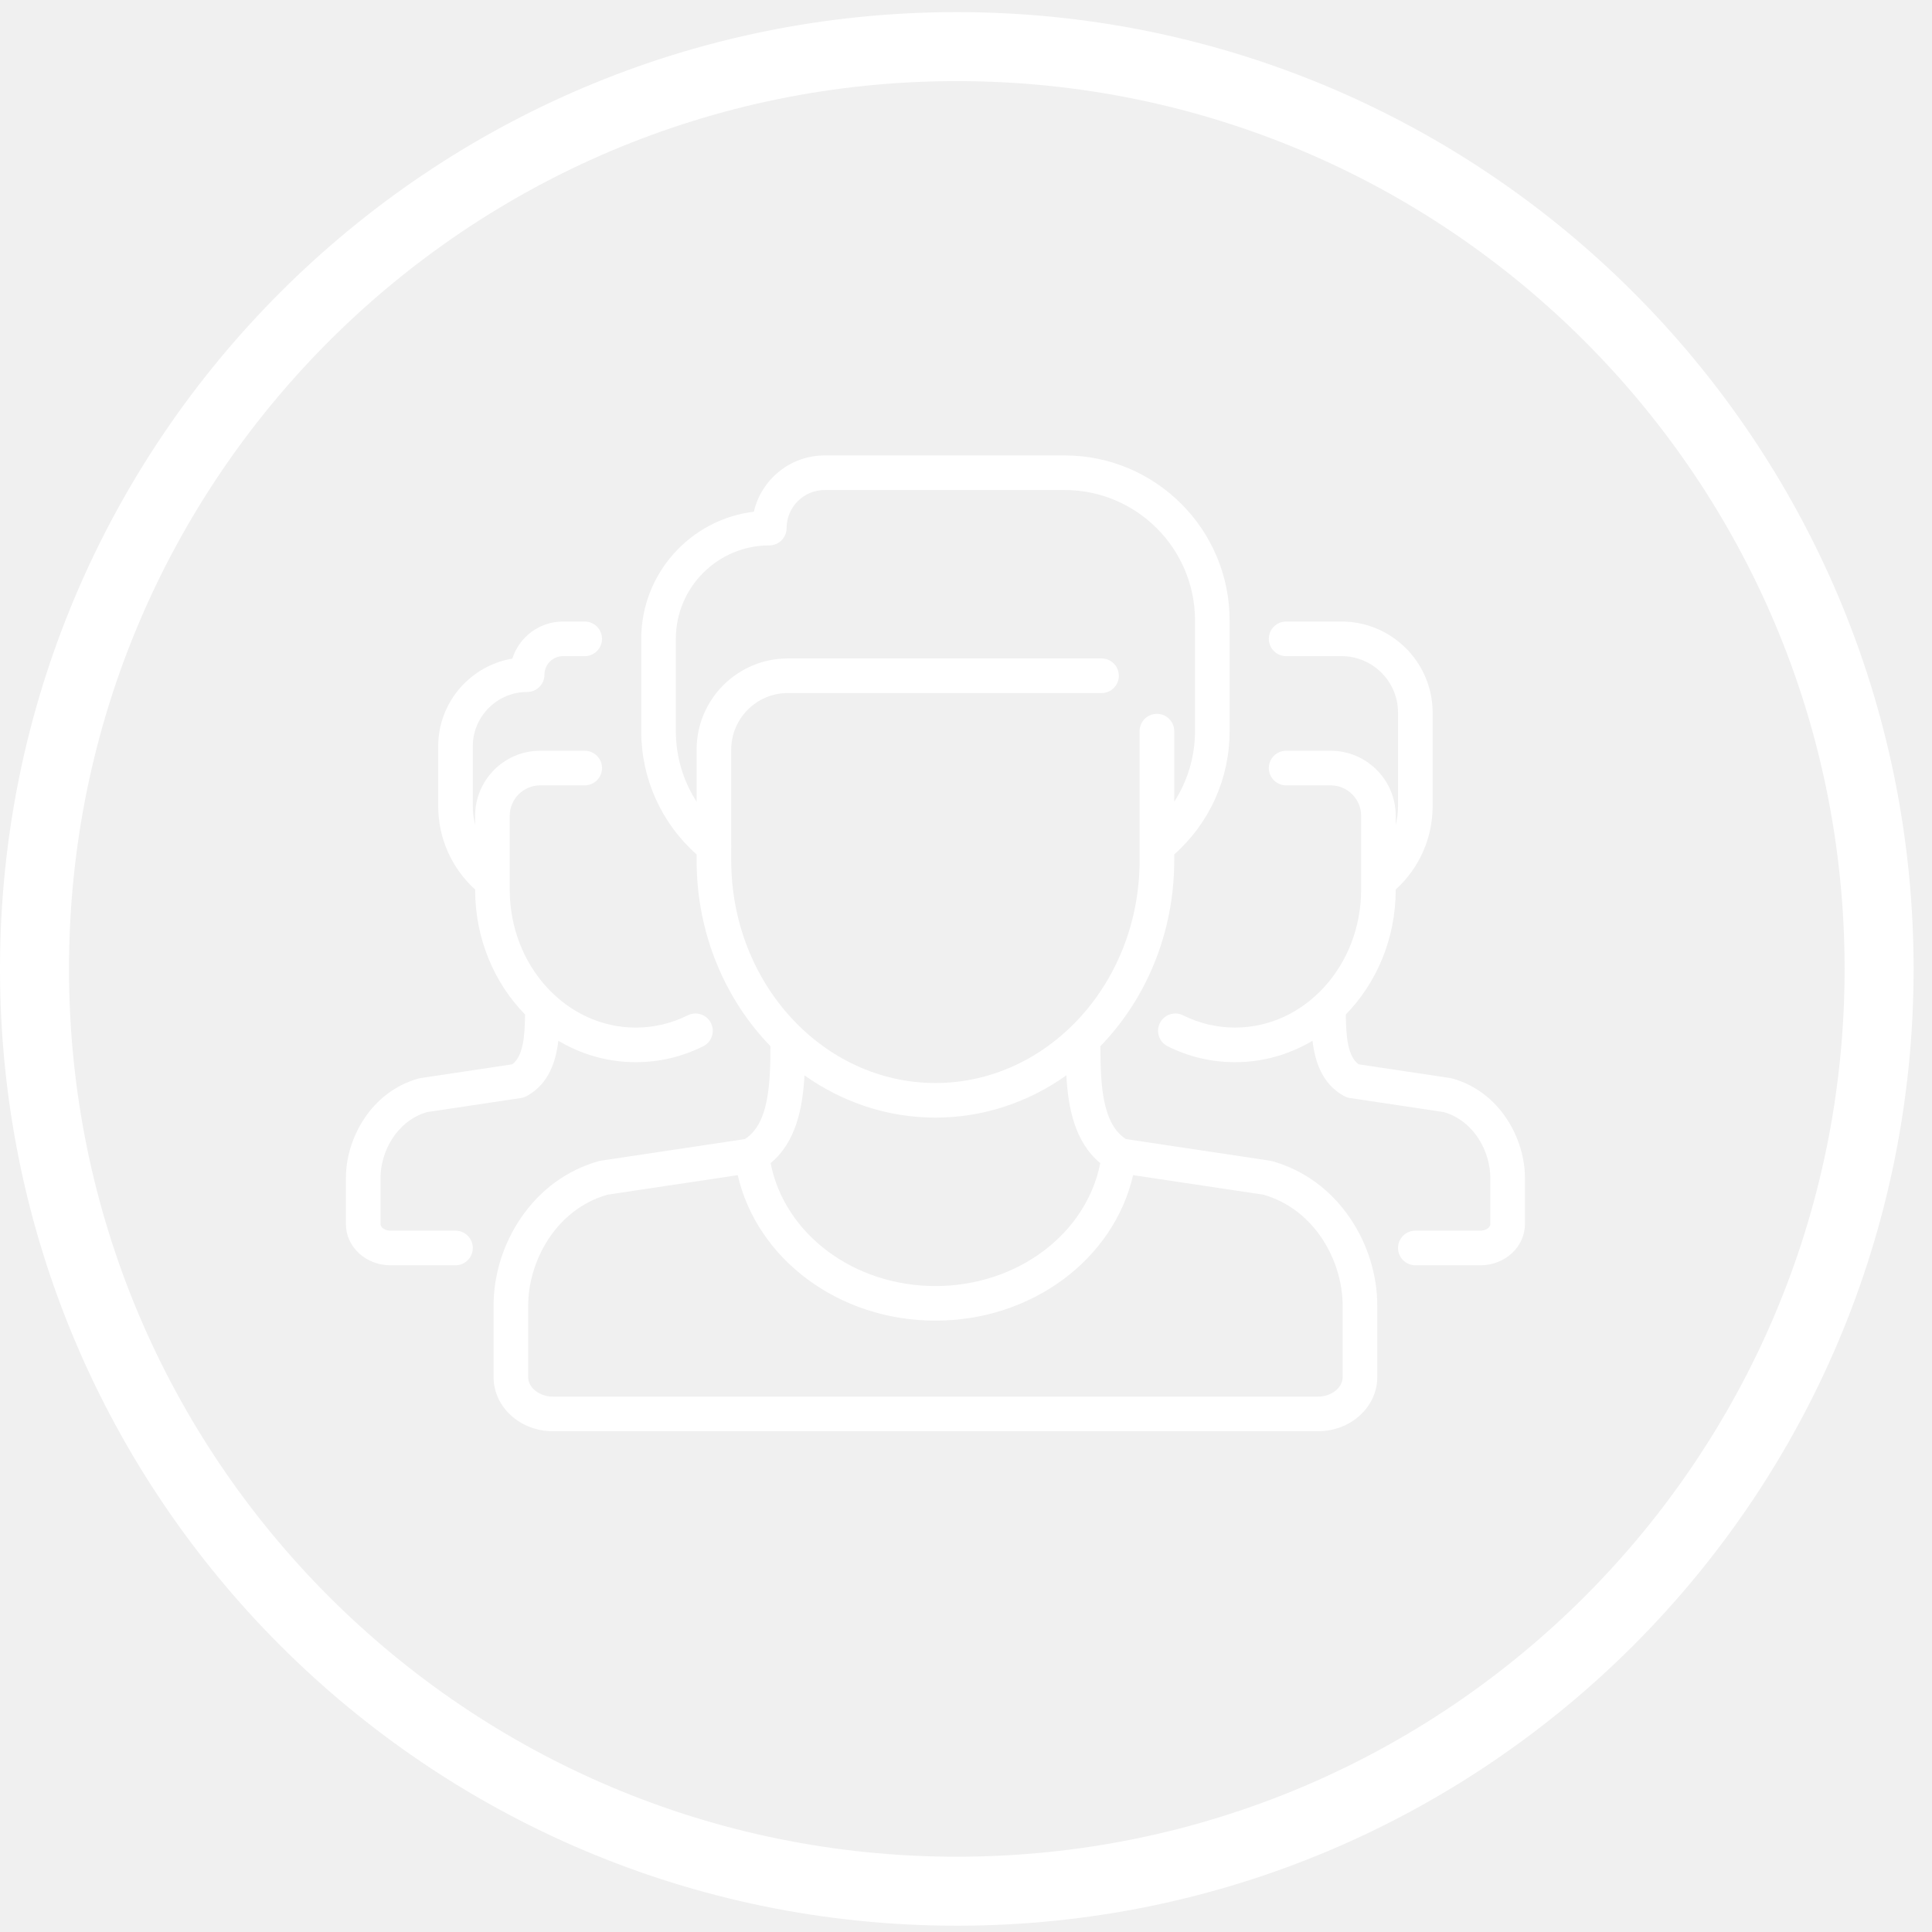
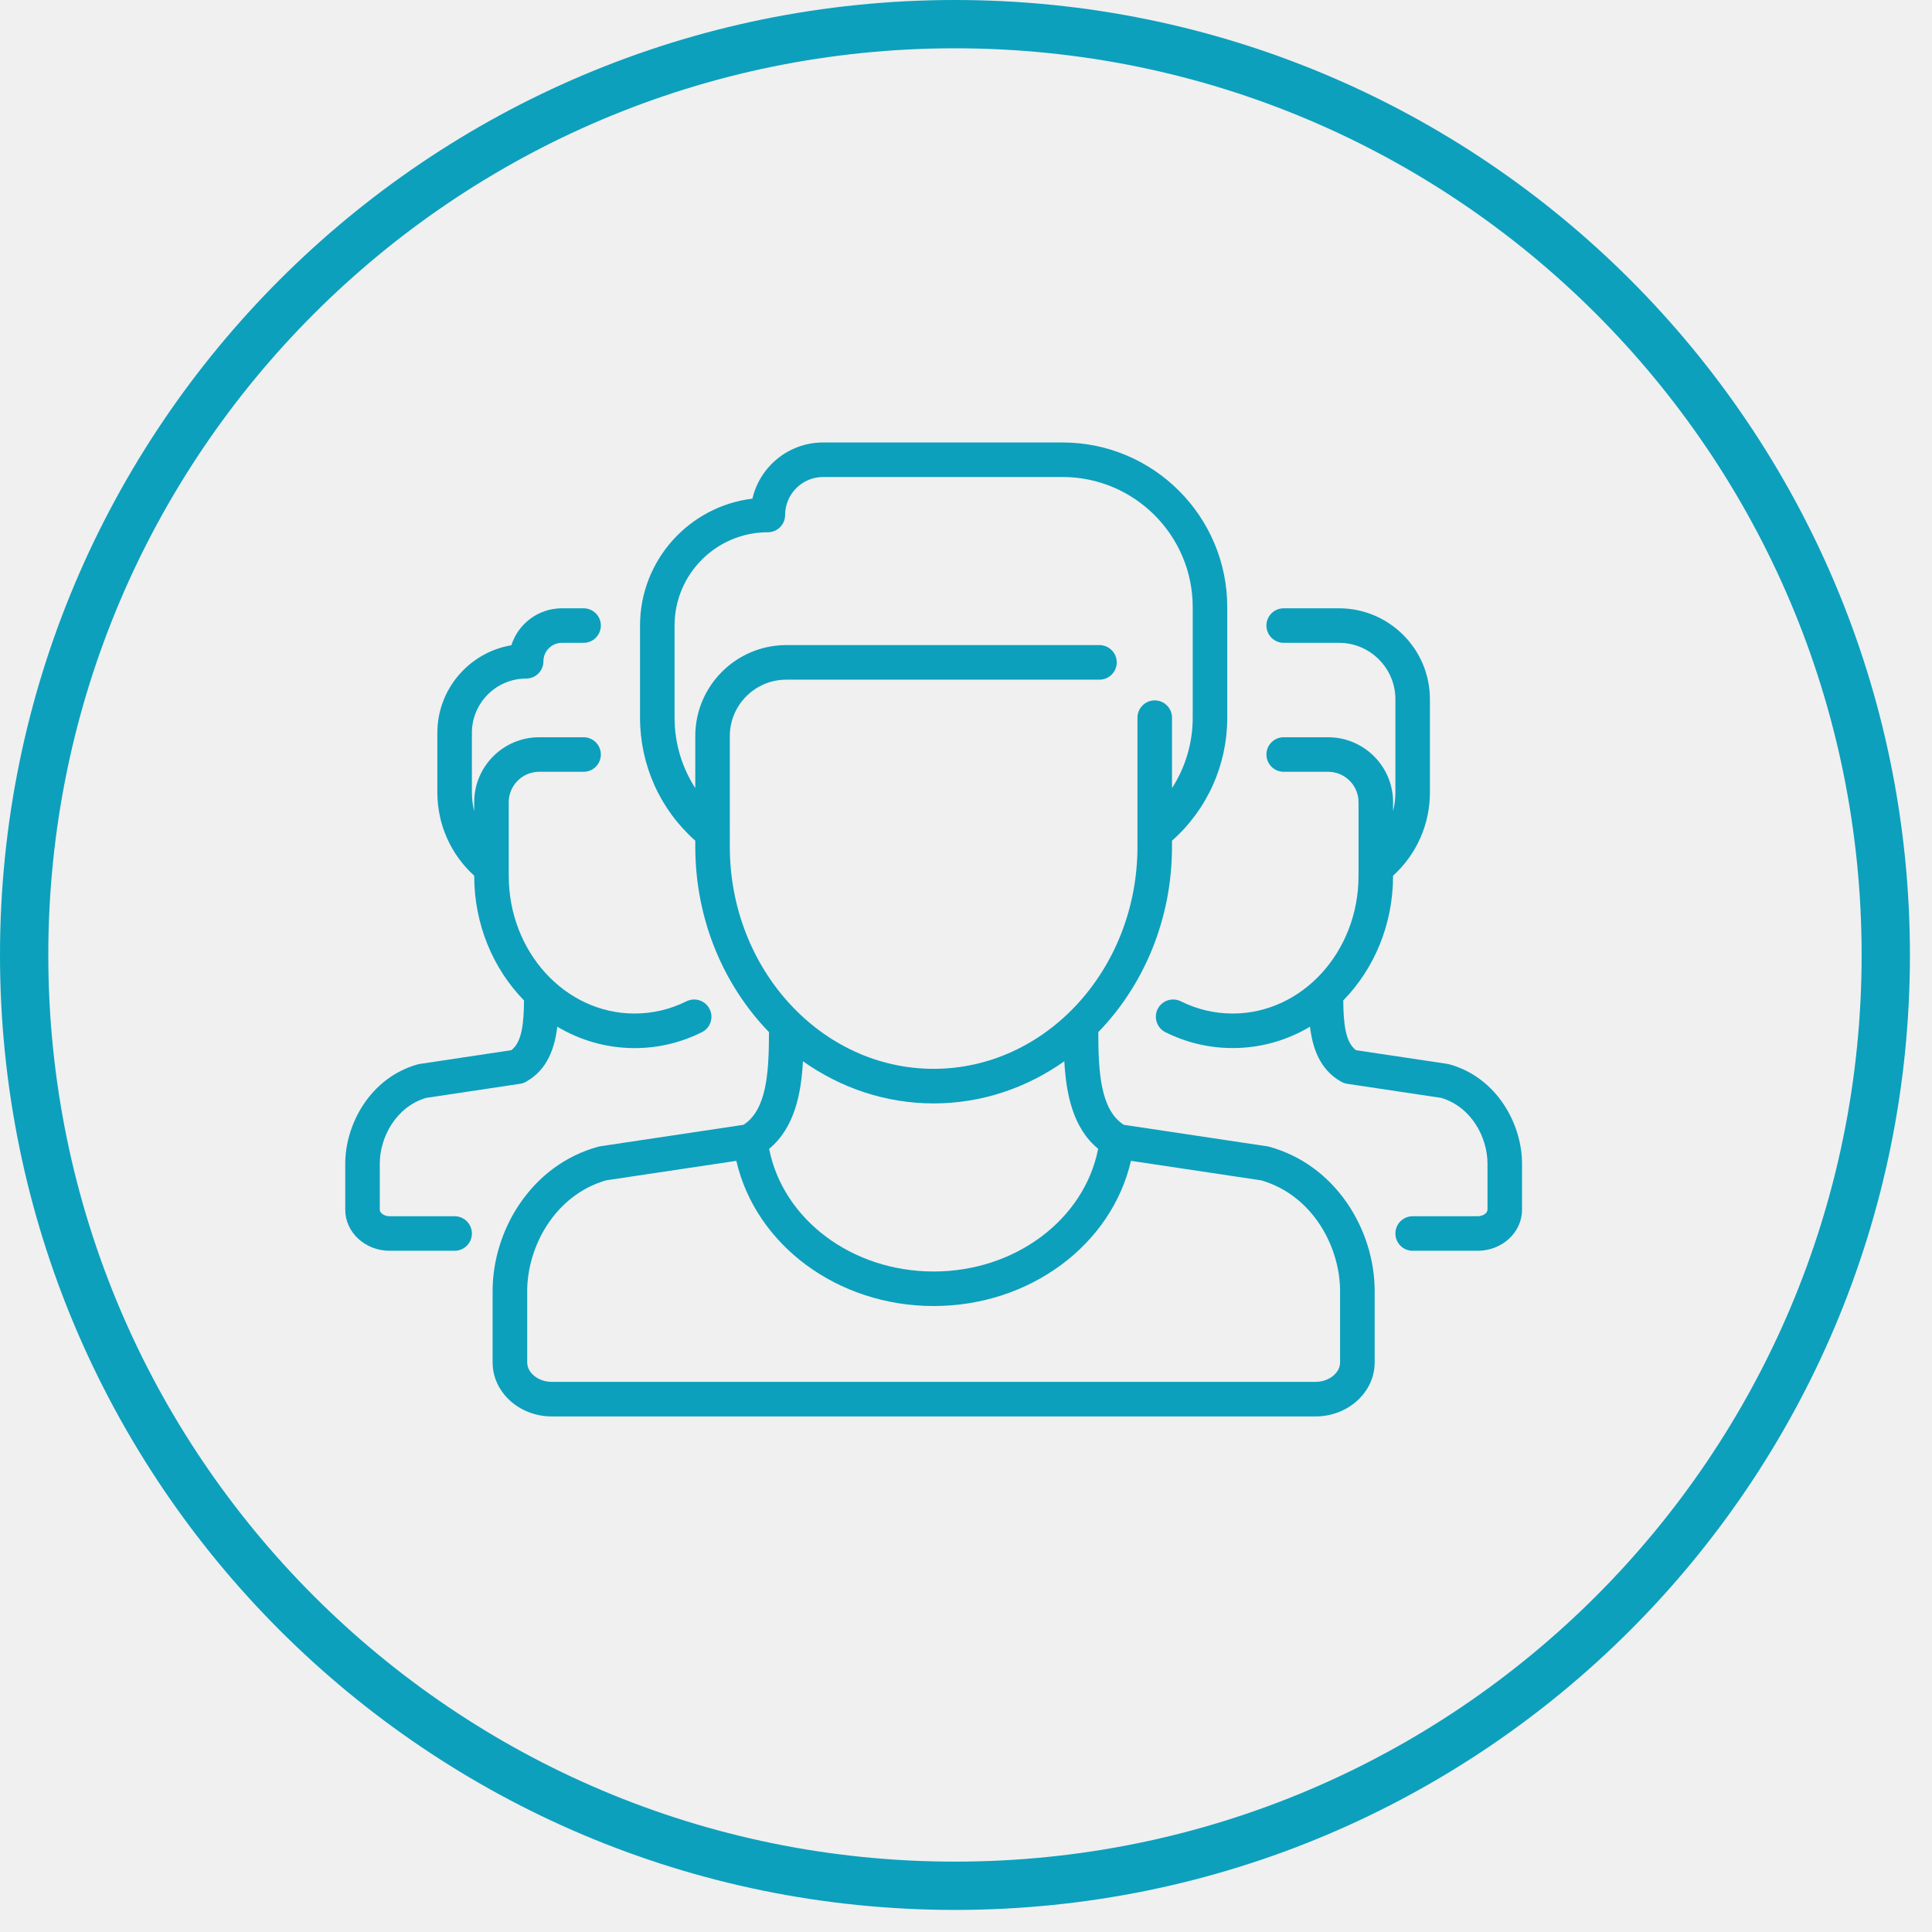
- <svg xmlns="http://www.w3.org/2000/svg" xmlns:xlink="http://www.w3.org/1999/xlink" width="84px" height="84px" viewBox="0 0 84 84" version="1.1">
+ <svg xmlns="http://www.w3.org/2000/svg" xmlns:xlink="http://www.w3.org/1999/xlink" width="40px" height="40px" viewBox="0 0 40 40" version="1.1">
  <defs>
-     <path d="M41.6,83.2 C64.575,83.2 83.2,64.575 83.2,41.6 C83.2,18.625 64.575,0 41.6,0 C18.625,0 0,18.625 0,41.6 C0,64.575 18.625,83.2 41.6,83.2 Z" id="path-1" />
-     <mask id="mask-2" maskContentUnits="userSpaceOnUse" maskUnits="objectBoundingBox" x="0" y="0" width="83.2" height="83.2" fill="white">
+     <path d="M19.772,39.543 C30.691,39.543 39.543,30.691 39.543,19.772 C39.543,8.852 30.691,0 19.772,0 C8.852,0 0,8.852 0,19.772 C0,30.691 8.852,39.543 19.772,39.543 Z" id="path-1" />
+     <mask id="mask-2" maskContentUnits="userSpaceOnUse" maskUnits="objectBoundingBox" x="0" y="0" width="39.543" height="39.543" fill="white">
      <use xlink:href="#path-1" />
    </mask>
  </defs>
-   <g id="Welcome" stroke="none" stroke-width="1" fill="none" fill-rule="evenodd">
-     <g id="Desktop-HD" transform="translate(-679, -148)">
-       <g id="hero">
-         <g id="title" transform="translate(421, 148.5266)">
-           <g id="logo" transform="translate(258, 0)">
-             <use id="Oval-2" stroke="#FFFFFF" mask="url(#mask-2)" stroke-width="6" xlink:href="#path-1" />
-             <g id="people_group" transform="translate(15.03945, 19.27053)" fill="#FFFFFF">
-               <g id="Group">
-                 <path d="M40.265,30.686 C40.235,30.678 40.205,30.672 40.174,30.667 L33.914,29.728 C32.901,29.073 32.806,27.448 32.804,25.689 C34.781,23.651 36.014,20.783 36.014,17.609 L36.014,17.352 C37.548,15.99 38.422,14.056 38.422,11.991 L38.422,7.176 C38.422,3.221 35.204,0.004 31.249,0.004 L20.816,0.004 C19.318,0.004 18.061,1.051 17.737,2.451 C14.982,2.784 12.841,5.136 12.841,7.979 L12.841,11.991 C12.841,14.057 13.714,15.99 15.248,17.352 L15.248,17.609 C15.248,20.783 16.481,23.651 18.458,25.689 C18.456,27.448 18.361,29.073 17.348,29.728 L11.088,30.667 C11.057,30.672 11.027,30.678 10.997,30.686 C9.62,31.072 8.448,31.926 7.609,33.156 C6.842,34.278 6.42,35.633 6.42,36.971 L6.42,40.08 C6.42,41.376 7.577,42.431 8.998,42.431 L42.264,42.431 C43.685,42.431 44.842,41.376 44.842,40.08 L44.842,36.971 C44.842,35.633 44.42,34.278 43.653,33.156 C42.814,31.926 41.642,31.072 40.265,30.686 L40.265,30.686 Z M25.631,28.795 C27.732,28.795 29.688,28.118 31.324,26.958 C31.396,28.332 31.681,29.855 32.798,30.773 C32.194,33.848 29.193,36.118 25.631,36.118 C22.069,36.118 19.069,33.848 18.465,30.773 C19.581,29.855 19.866,28.332 19.938,26.958 C21.574,28.118 23.53,28.795 25.631,28.795 L25.631,28.795 Z M16.753,17.077 C16.757,17.031 16.757,16.985 16.753,16.939 L16.753,12.794 C16.753,11.439 17.856,10.336 19.211,10.336 L32.854,10.336 C33.269,10.336 33.606,9.999 33.606,9.584 C33.606,9.168 33.269,8.831 32.854,8.831 L19.211,8.831 C17.026,8.831 15.248,10.609 15.248,12.794 L15.248,15.062 C14.665,14.158 14.345,13.099 14.345,11.991 L14.345,7.979 C14.345,5.738 16.168,3.916 18.408,3.916 C18.824,3.916 19.161,3.579 19.161,3.163 C19.161,2.251 19.903,1.508 20.816,1.508 L31.249,1.508 C34.374,1.508 36.917,4.051 36.917,7.176 L36.917,11.991 C36.917,13.099 36.597,14.158 36.014,15.061 L36.014,11.991 C36.014,11.576 35.677,11.239 35.262,11.239 C34.846,11.239 34.509,11.576 34.509,11.991 L34.509,17.609 C34.509,22.947 30.526,27.29 25.631,27.29 C20.736,27.29 16.753,22.947 16.753,17.609 L16.753,17.077 L16.753,17.077 Z M43.337,40.08 C43.337,40.539 42.846,40.926 42.264,40.926 L8.998,40.926 C8.416,40.926 7.925,40.539 7.925,40.08 L7.925,36.971 C7.925,35.065 9.105,32.804 11.359,32.148 L17.036,31.296 C17.878,34.952 21.435,37.622 25.631,37.622 C29.827,37.622 33.384,34.952 34.226,31.296 L39.903,32.148 C42.158,32.804 43.337,35.065 43.337,36.971 L43.337,40.08 L43.337,40.08 Z" id="Shape" />
-                 <path d="M4.765,33.71 L1.933,33.71 C1.688,33.71 1.505,33.562 1.505,33.429 L1.505,31.417 C1.505,30.287 2.196,28.95 3.519,28.556 L7.614,27.942 C7.632,27.939 7.649,27.935 7.666,27.931 C7.674,27.929 7.682,27.929 7.689,27.927 C7.717,27.92 7.744,27.91 7.771,27.9 C7.777,27.898 7.784,27.895 7.79,27.892 C7.812,27.883 7.833,27.873 7.854,27.862 C7.857,27.861 7.861,27.859 7.864,27.857 C7.871,27.854 7.877,27.85 7.884,27.846 C7.889,27.843 7.895,27.84 7.9,27.836 C8.812,27.316 9.128,26.375 9.236,25.454 C10.235,26.047 11.382,26.385 12.601,26.385 C13.625,26.385 14.611,26.153 15.533,25.694 C15.905,25.509 16.057,25.057 15.872,24.685 C15.687,24.313 15.235,24.162 14.863,24.347 C14.151,24.701 13.39,24.881 12.601,24.881 C9.58,24.881 7.123,22.19 7.123,18.883 L7.123,15.673 C7.123,14.943 7.717,14.349 8.447,14.349 L10.383,14.349 C10.798,14.349 11.135,14.012 11.135,13.597 C11.135,13.181 10.798,12.844 10.383,12.844 L8.447,12.844 C6.887,12.844 5.618,14.113 5.618,15.673 L5.618,16.068 C5.552,15.803 5.517,15.528 5.517,15.248 L5.517,12.652 C5.517,11.349 6.578,10.289 7.881,10.289 C8.296,10.289 8.633,9.952 8.633,9.536 C8.633,9.092 8.994,8.731 9.438,8.731 L10.383,8.731 C10.798,8.731 11.135,8.394 11.135,7.979 C11.135,7.563 10.798,7.226 10.383,7.226 L9.438,7.226 C8.408,7.226 7.533,7.904 7.236,8.838 C5.409,9.145 4.013,10.739 4.013,12.652 L4.013,15.248 C4.013,16.642 4.594,17.947 5.618,18.877 L5.618,18.883 C5.618,21.016 6.452,22.943 7.788,24.311 C7.78,25.267 7.706,26.125 7.233,26.477 L3.246,27.076 C3.215,27.08 3.185,27.087 3.155,27.095 C1.084,27.675 0,29.708 0,31.417 L0,33.429 C0,34.413 0.867,35.215 1.933,35.215 L4.765,35.215 C5.181,35.215 5.517,34.878 5.517,34.462 C5.517,34.047 5.181,33.71 4.765,33.71 L4.765,33.71 Z" id="Shape" />
-                 <path d="M48.107,27.095 C48.077,27.087 48.047,27.08 48.016,27.075 L44.029,26.477 C43.556,26.125 43.483,25.267 43.474,24.311 C44.81,22.943 45.644,21.016 45.644,18.883 L45.644,18.877 C46.668,17.947 47.249,16.642 47.249,15.247 L47.249,11.189 C47.249,9.004 45.472,7.226 43.287,7.226 L40.879,7.226 C40.464,7.226 40.127,7.563 40.127,7.979 C40.127,8.394 40.464,8.731 40.879,8.731 L43.287,8.731 C44.642,8.731 45.745,9.834 45.745,11.189 L45.745,15.248 C45.745,15.528 45.71,15.803 45.644,16.068 L45.644,15.673 C45.644,14.113 44.375,12.844 42.815,12.844 L40.879,12.844 C40.464,12.844 40.127,13.181 40.127,13.596 C40.127,14.012 40.464,14.349 40.879,14.349 L42.815,14.349 C43.545,14.349 44.14,14.943 44.14,15.673 L44.14,18.883 C44.14,22.19 41.682,24.88 38.661,24.88 C37.872,24.88 37.111,24.701 36.399,24.347 C36.027,24.162 35.575,24.313 35.39,24.685 C35.205,25.057 35.357,25.509 35.729,25.694 C36.651,26.153 37.638,26.385 38.661,26.385 C39.88,26.385 41.027,26.047 42.026,25.454 C42.135,26.374 42.45,27.316 43.362,27.836 C43.367,27.84 43.373,27.843 43.378,27.846 C43.385,27.85 43.391,27.854 43.398,27.857 C43.401,27.859 43.405,27.86 43.408,27.862 C43.429,27.873 43.45,27.883 43.472,27.892 C43.479,27.895 43.485,27.898 43.491,27.9 C43.518,27.91 43.545,27.919 43.573,27.927 C43.581,27.928 43.588,27.929 43.596,27.931 C43.613,27.935 43.63,27.939 43.648,27.942 L47.743,28.556 C49.066,28.95 49.757,30.287 49.757,31.417 L49.757,33.428 C49.757,33.561 49.574,33.71 49.329,33.71 L46.497,33.71 C46.082,33.71 45.745,34.047 45.745,34.462 C45.745,34.878 46.082,35.215 46.497,35.215 L49.329,35.215 C50.395,35.215 51.262,34.413 51.262,33.428 L51.262,31.417 C51.262,29.708 50.179,27.675 48.107,27.095 L48.107,27.095 Z" id="Shape" />
-               </g>
+   <g id="Map" stroke="none" stroke-width="1" fill="none" fill-rule="evenodd">
+     <g id="Desktop-HD" transform="translate(-240, -20)">
+       <g id="menu" transform="translate(0, 20)">
+         <g id="logo" transform="translate(240, 0)">
+           <use id="Oval-2" stroke="#0CA0BD" mask="url(#mask-2)" stroke-width="2" xlink:href="#path-1" />
+           <g id="people_group" transform="translate(7.148, 9.158961)" fill="#0CA0BD">
+             <g id="Group">
+               <path d="M19.137,14.585 C19.123,14.581 19.109,14.578 19.094,14.575 L16.119,14.129 C15.637,13.818 15.592,13.046 15.591,12.21 C16.531,11.241 17.117,9.878 17.117,8.369 L17.117,8.247 C17.846,7.6 18.261,6.681 18.261,5.699 L18.261,3.411 C18.261,1.531 16.732,0.002 14.852,0.002 L9.893,0.002 C9.182,0.002 8.584,0.499 8.43,1.165 C7.121,1.323 6.103,2.441 6.103,3.792 L6.103,5.699 C6.103,6.681 6.518,7.6 7.247,8.247 L7.247,8.369 C7.247,9.878 7.833,11.241 8.773,12.21 C8.772,13.046 8.727,13.818 8.245,14.129 L5.27,14.575 C5.255,14.578 5.241,14.581 5.227,14.585 C4.572,14.768 4.015,15.174 3.616,15.758 C3.252,16.292 3.051,16.936 3.051,17.572 L3.051,19.049 C3.051,19.665 3.601,20.167 4.276,20.167 L20.087,20.167 C20.763,20.167 21.313,19.665 21.313,19.049 L21.313,17.572 C21.313,16.936 21.112,16.292 20.748,15.758 C20.349,15.174 19.792,14.768 19.137,14.585 L19.137,14.585 Z M12.182,13.686 C13.18,13.686 14.11,13.364 14.888,12.813 C14.922,13.466 15.057,14.19 15.588,14.626 C15.301,16.087 13.875,17.166 12.182,17.166 C10.489,17.166 9.063,16.087 8.776,14.626 C9.307,14.19 9.442,13.466 9.476,12.813 C10.254,13.364 11.184,13.686 12.182,13.686 L12.182,13.686 Z M7.962,8.116 C7.964,8.094 7.964,8.073 7.962,8.051 L7.962,6.081 C7.962,5.437 8.486,4.913 9.131,4.913 L15.615,4.913 C15.812,4.913 15.973,4.753 15.973,4.555 C15.973,4.357 15.812,4.197 15.615,4.197 L9.131,4.197 C8.092,4.197 7.247,5.042 7.247,6.081 L7.247,7.158 C6.97,6.729 6.818,6.226 6.818,5.699 L6.818,3.792 C6.818,2.727 7.684,1.861 8.749,1.861 C8.947,1.861 9.107,1.701 9.107,1.504 C9.107,1.07 9.46,0.717 9.893,0.717 L14.852,0.717 C16.337,0.717 17.546,1.925 17.546,3.411 L17.546,5.699 C17.546,6.226 17.394,6.729 17.117,7.158 L17.117,5.699 C17.117,5.502 16.957,5.342 16.759,5.342 C16.562,5.342 16.402,5.502 16.402,5.699 L16.402,8.369 C16.402,10.906 14.509,12.97 12.182,12.97 C9.855,12.97 7.962,10.906 7.962,8.369 L7.962,8.116 L7.962,8.116 Z M20.597,19.049 C20.597,19.267 20.364,19.451 20.088,19.451 L4.276,19.451 C4,19.451 3.767,19.267 3.767,19.049 L3.767,17.572 C3.767,16.666 4.327,15.591 5.399,15.279 L8.097,14.875 C8.497,16.612 10.188,17.881 12.182,17.881 C14.176,17.881 15.867,16.612 16.267,14.875 L18.965,15.279 C20.037,15.591 20.597,16.666 20.597,17.572 L20.597,19.049 L20.597,19.049 Z" id="Shape" />
+               <path d="M2.265,16.022 L0.919,16.022 C0.802,16.022 0.715,15.951 0.715,15.888 L0.715,14.932 C0.715,14.395 1.044,13.76 1.672,13.572 L3.619,13.28 C3.627,13.279 3.635,13.277 3.644,13.275 C3.647,13.274 3.651,13.274 3.655,13.273 C3.668,13.27 3.681,13.265 3.693,13.261 C3.696,13.259 3.699,13.258 3.702,13.257 C3.713,13.252 3.723,13.248 3.733,13.242 C3.734,13.242 3.736,13.241 3.738,13.24 C3.741,13.238 3.744,13.237 3.747,13.235 C3.75,13.233 3.752,13.232 3.755,13.23 C4.188,12.983 4.338,12.535 4.39,12.098 C4.865,12.38 5.41,12.541 5.989,12.541 C6.476,12.541 6.945,12.43 7.383,12.212 C7.56,12.124 7.632,11.909 7.544,11.733 C7.456,11.556 7.241,11.484 7.064,11.572 C6.726,11.74 6.364,11.825 5.989,11.825 C4.553,11.825 3.385,10.547 3.385,8.975 L3.385,7.449 C3.385,7.102 3.668,6.82 4.015,6.82 L4.935,6.82 C5.132,6.82 5.292,6.66 5.292,6.462 C5.292,6.265 5.132,6.105 4.935,6.105 L4.015,6.105 C3.273,6.105 2.67,6.708 2.67,7.449 L2.67,7.637 C2.639,7.511 2.622,7.38 2.622,7.247 L2.622,6.013 C2.622,5.394 3.126,4.89 3.745,4.89 C3.943,4.89 4.103,4.73 4.103,4.533 C4.103,4.321 4.275,4.15 4.486,4.15 L4.935,4.15 C5.132,4.15 5.292,3.99 5.292,3.792 C5.292,3.595 5.132,3.435 4.935,3.435 L4.486,3.435 C3.996,3.435 3.58,3.757 3.439,4.2 C2.571,4.347 1.907,5.104 1.907,6.013 L1.907,7.247 C1.907,7.91 2.184,8.53 2.67,8.972 L2.67,8.975 C2.67,9.989 3.067,10.905 3.701,11.554 C3.697,12.009 3.663,12.417 3.438,12.584 L1.543,12.869 C1.528,12.871 1.514,12.874 1.499,12.878 C0.515,13.154 0,14.12 0,14.932 L0,15.888 C0,16.356 0.412,16.737 0.919,16.737 L2.265,16.737 C2.462,16.737 2.622,16.577 2.622,16.379 C2.622,16.182 2.462,16.022 2.265,16.022 L2.265,16.022 Z" id="Shape" />
+               <path d="M22.865,12.878 C22.85,12.874 22.836,12.871 22.821,12.868 L20.926,12.584 C20.701,12.417 20.667,12.009 20.663,11.554 C21.297,10.905 21.694,9.989 21.694,8.975 L21.694,8.972 C22.18,8.53 22.457,7.909 22.457,7.247 L22.457,5.318 C22.457,4.279 21.612,3.435 20.573,3.435 L19.429,3.435 C19.232,3.435 19.072,3.595 19.072,3.792 C19.072,3.99 19.232,4.15 19.429,4.15 L20.573,4.15 C21.218,4.15 21.742,4.674 21.742,5.318 L21.742,7.247 C21.742,7.38 21.725,7.511 21.694,7.637 L21.694,7.449 C21.694,6.708 21.091,6.105 20.349,6.105 L19.429,6.105 C19.232,6.105 19.072,6.265 19.072,6.462 C19.072,6.66 19.232,6.82 19.429,6.82 L20.349,6.82 C20.696,6.82 20.979,7.102 20.979,7.449 L20.979,8.975 C20.979,10.546 19.811,11.825 18.375,11.825 C18,11.825 17.638,11.74 17.3,11.572 C17.123,11.484 16.908,11.556 16.82,11.732 C16.732,11.909 16.805,12.124 16.981,12.212 C17.42,12.43 17.888,12.54 18.375,12.54 C18.954,12.54 19.5,12.38 19.974,12.098 C20.026,12.535 20.176,12.983 20.609,13.23 C20.612,13.232 20.614,13.233 20.617,13.235 C20.62,13.236 20.623,13.238 20.626,13.24 C20.628,13.241 20.63,13.242 20.631,13.242 C20.641,13.248 20.651,13.252 20.662,13.257 C20.665,13.258 20.668,13.259 20.671,13.261 C20.683,13.265 20.696,13.27 20.71,13.273 C20.713,13.274 20.717,13.274 20.72,13.275 C20.729,13.277 20.737,13.279 20.745,13.28 L22.692,13.572 C23.32,13.76 23.649,14.395 23.649,14.932 L23.649,15.888 C23.649,15.951 23.562,16.022 23.445,16.022 L22.099,16.022 C21.902,16.022 21.742,16.182 21.742,16.379 C21.742,16.577 21.902,16.737 22.099,16.737 L23.445,16.737 C23.952,16.737 24.364,16.356 24.364,15.888 L24.364,14.932 C24.364,14.12 23.849,13.154 22.865,12.878 L22.865,12.878 Z" id="Shape" />
            </g>
          </g>
        </g>
      </g>
    </g>
  </g>
</svg>
